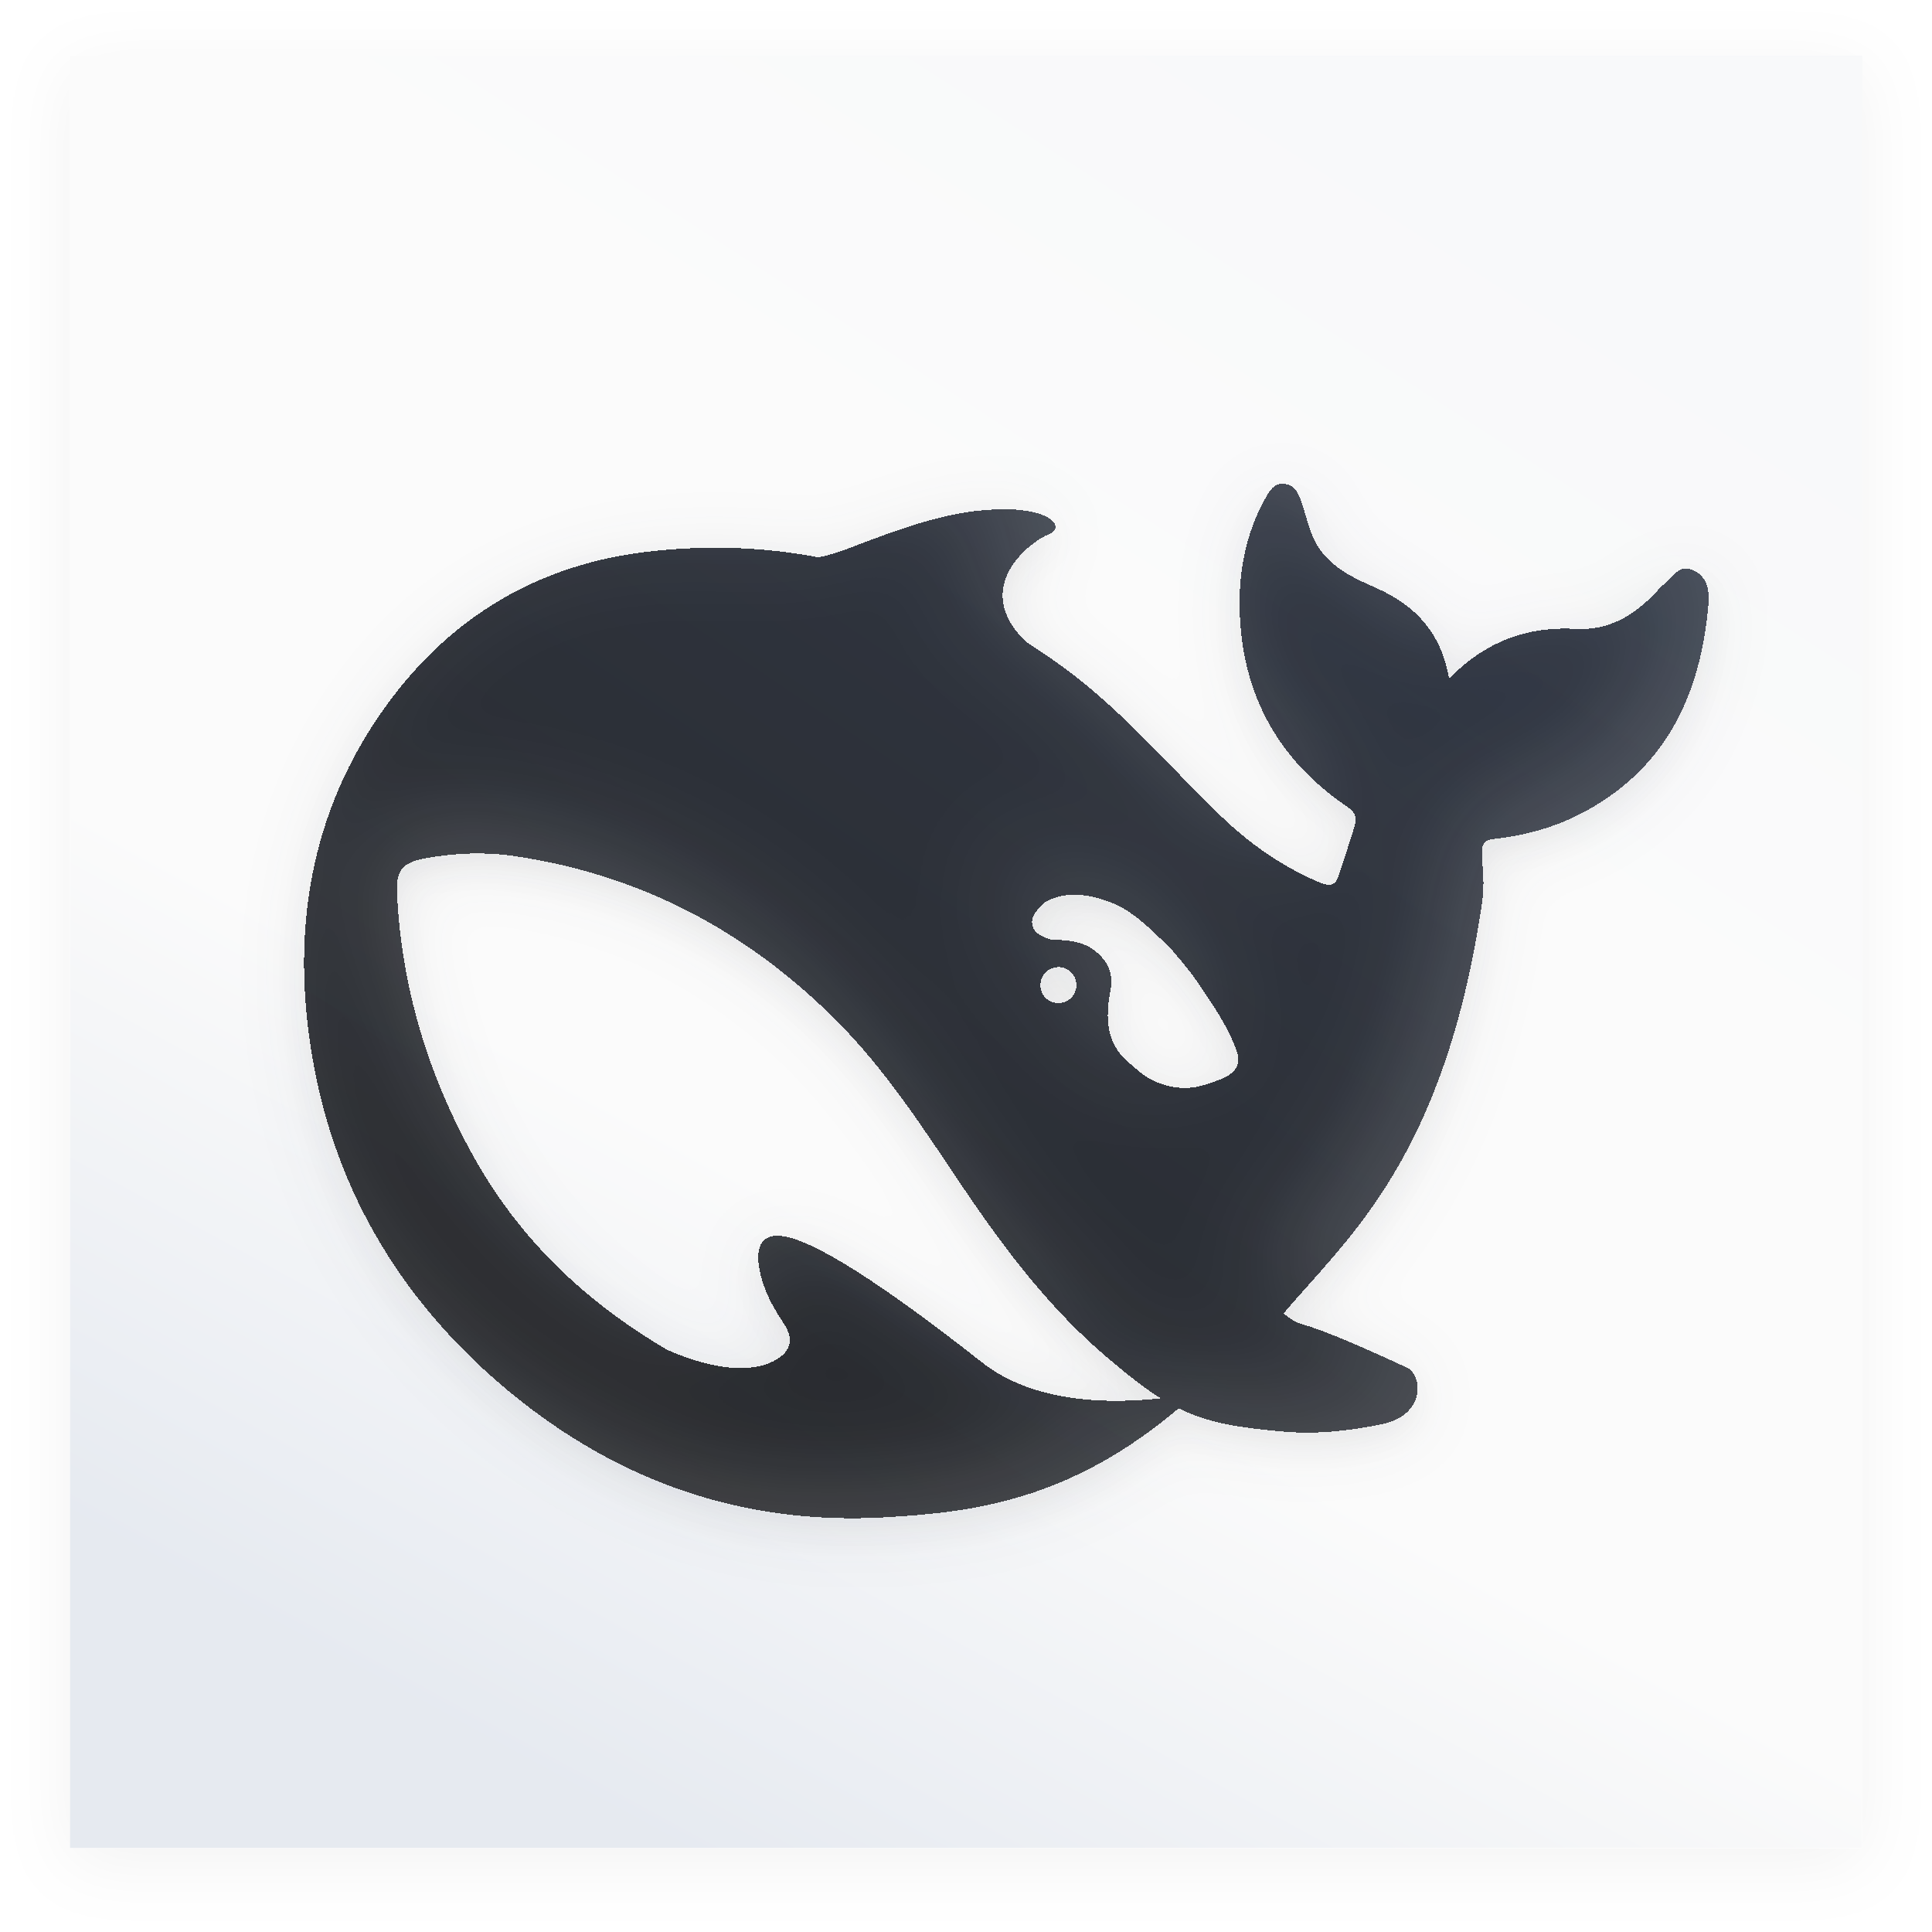
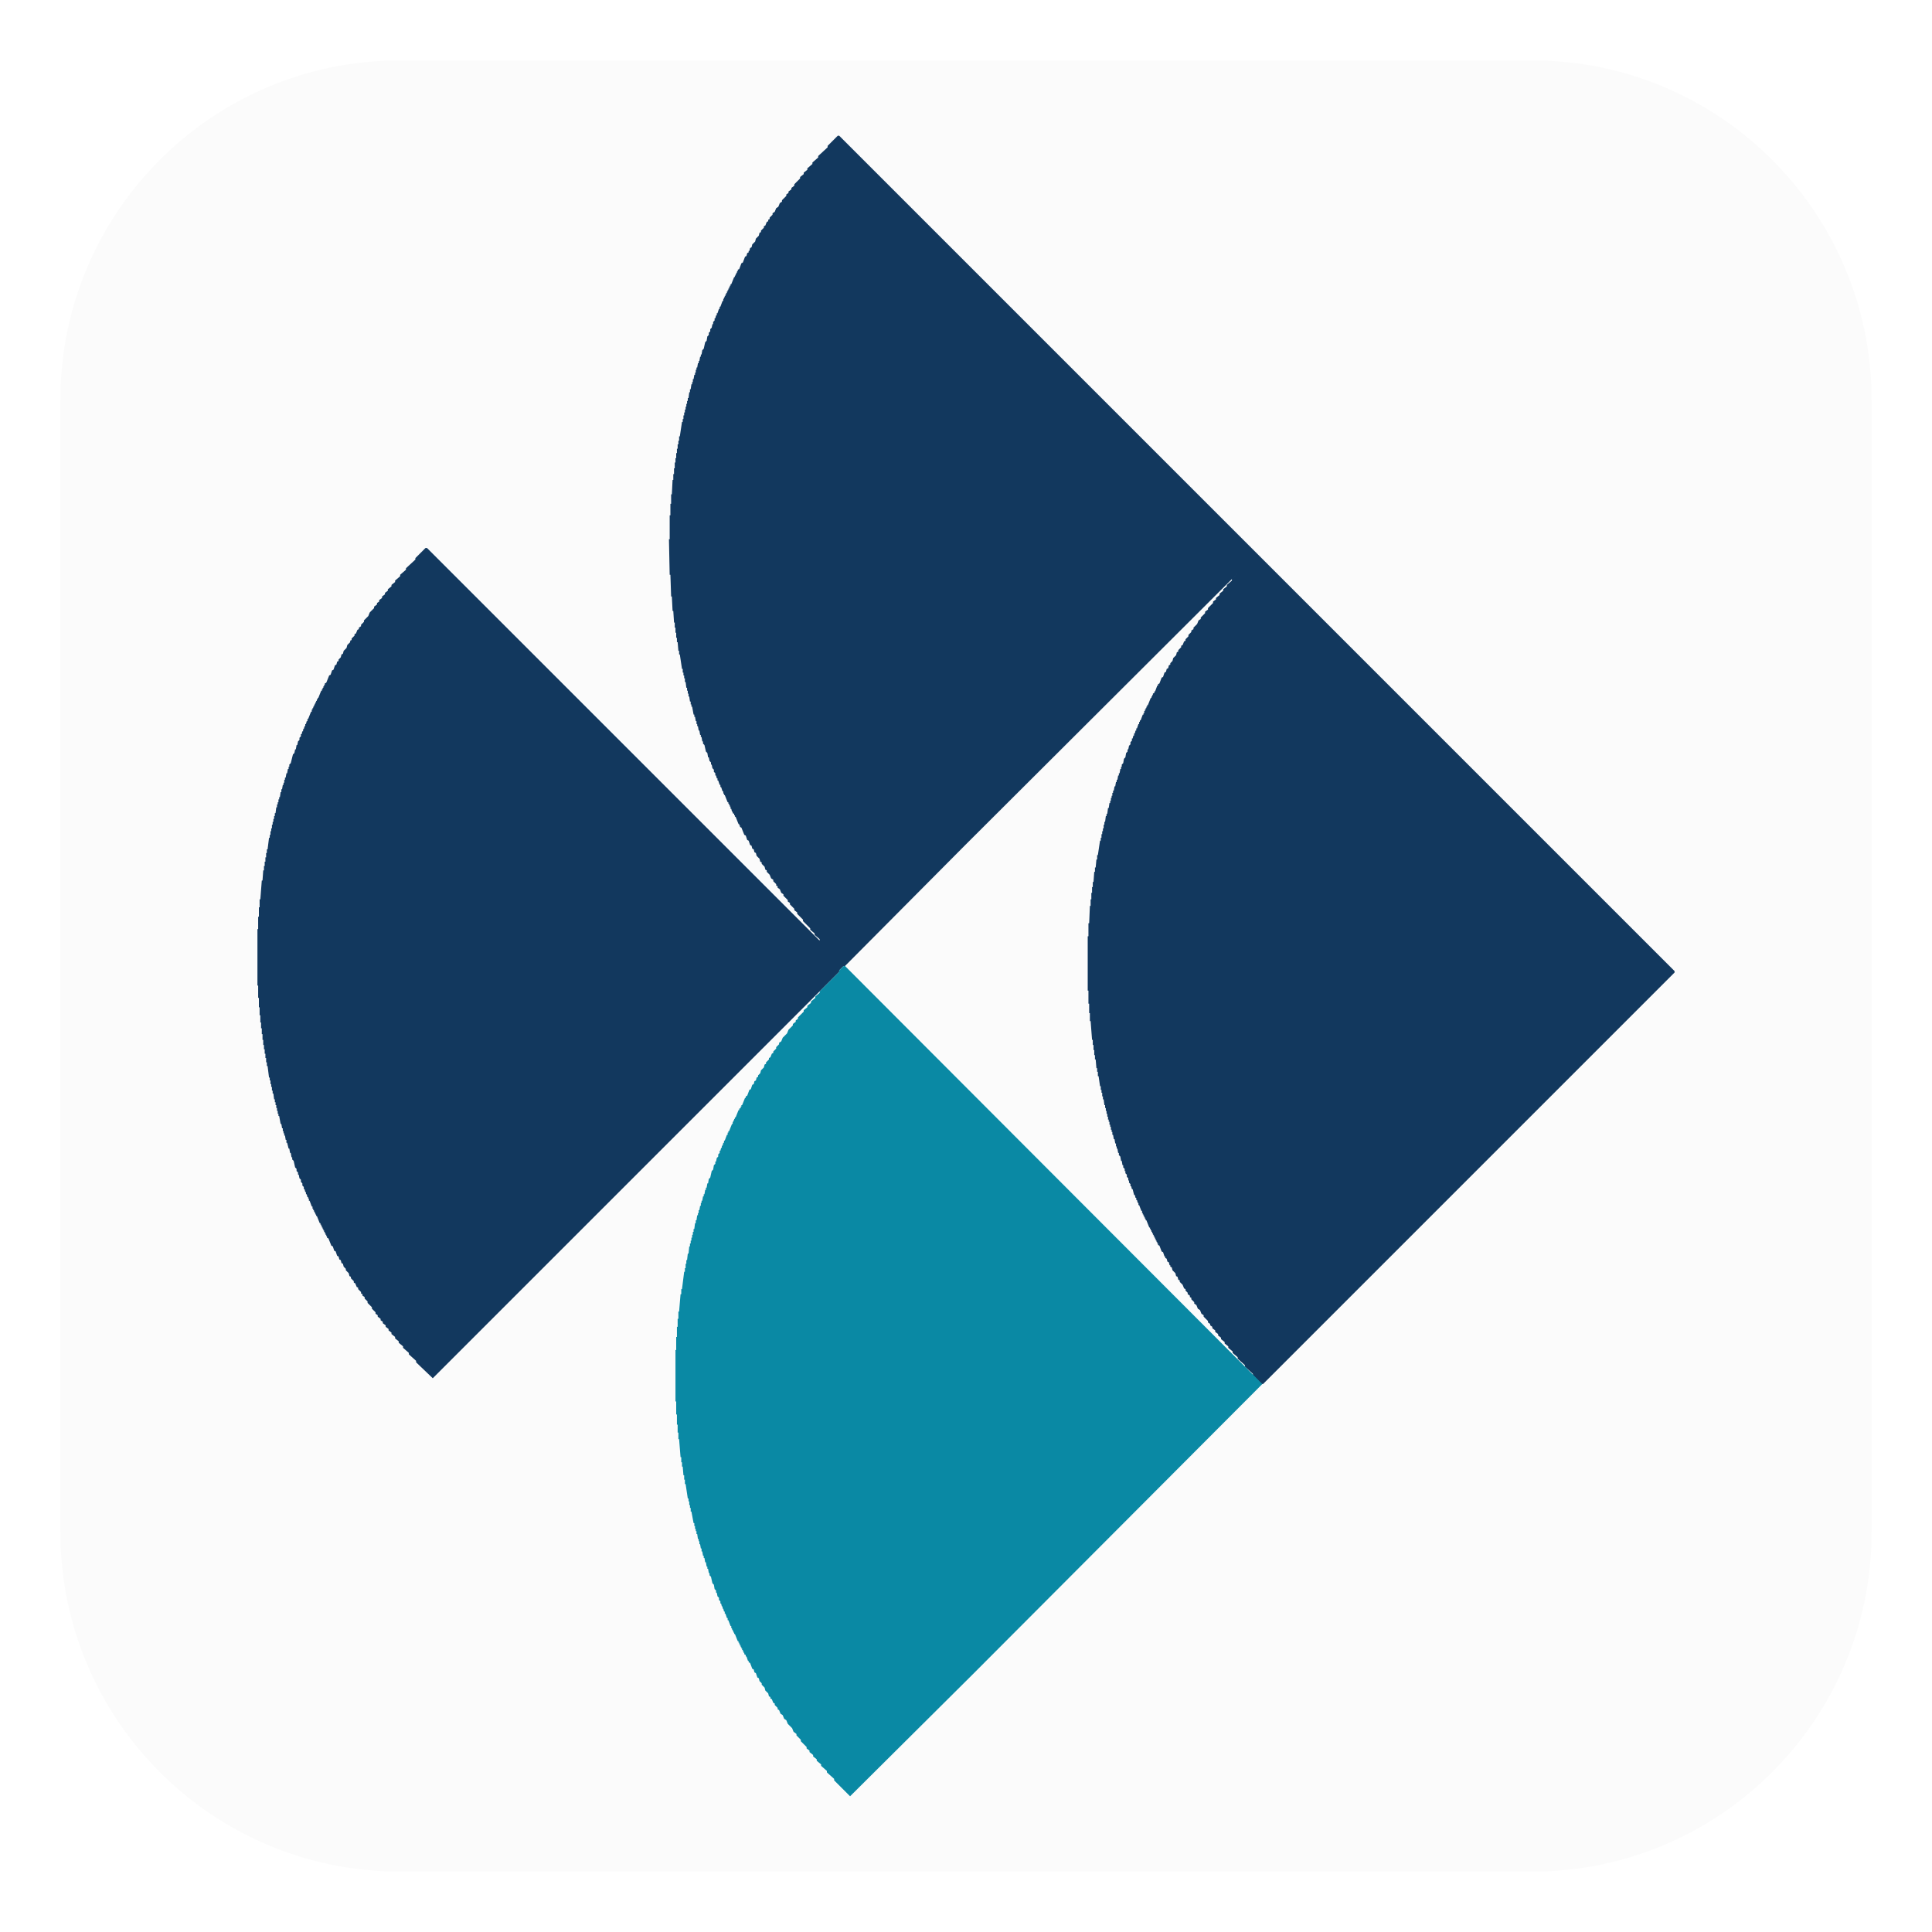
- <svg xmlns="http://www.w3.org/2000/svg" width="1104" height="1104" viewBox="0 0 1104 1104" fill="none">
-   <g filter="url(#filter0_d_1637_371)">
-     <rect width="1024" height="1024" transform="translate(40 32)" fill="#FBFBFB" />
-     <rect width="1024" height="1024" transform="translate(40 32)" fill="url(#paint0_linear_1637_371)" fill-opacity="0.4" />
-     <rect width="1024" height="1024" transform="translate(40 32)" fill="url(#paint1_linear_1637_371)" fill-opacity="0.8" />
-     <g filter="url(#filter1_ddi_1637_371)">
-       <path d="M968.002 326.025C959.5 321.85 955.842 329.804 950.865 333.835C949.162 335.143 947.722 336.834 946.283 338.393C933.859 351.673 919.336 360.407 900.376 359.363C872.649 357.804 848.963 366.525 828.035 387.759C823.586 361.583 808.812 345.951 786.313 335.936C774.536 330.729 762.64 325.51 754.401 314.186C748.645 306.112 747.074 297.127 744.195 288.274C742.36 282.936 740.538 277.465 734.385 276.554C727.718 275.51 725.103 281.112 722.476 285.803C712.006 304.95 707.952 326.039 708.349 347.405C709.26 395.463 729.54 433.742 769.823 460.962C774.404 464.094 775.579 467.212 774.14 471.771C771.394 481.153 768.119 490.257 765.241 499.639C763.406 505.624 760.66 506.933 754.256 504.329C732.154 495.08 713.049 481.417 696.175 464.874C667.524 437.138 641.633 406.536 609.325 382.566C601.733 376.964 594.154 371.758 586.298 366.802C553.33 334.773 590.616 308.464 599.251 305.333C608.282 302.082 602.393 290.877 573.214 291.009C544.048 291.141 517.364 300.906 483.353 313.935C478.389 315.891 473.147 317.318 467.786 318.494C436.917 312.64 404.873 311.332 371.377 315.111C308.332 322.141 257.975 351.964 220.953 402.876C176.471 464.081 166.014 533.624 178.835 606.153C192.302 682.594 231.291 745.887 291.194 795.372C353.328 846.68 424.876 871.813 506.498 866.99C556.076 864.122 611.279 857.489 673.532 804.74C689.23 812.55 705.708 815.681 733.052 818.02C754.111 819.976 774.391 816.976 790.076 813.726C814.674 808.519 812.971 785.726 804.072 781.564C731.995 747.962 747.826 761.638 733.435 750.565C770.06 707.198 825.263 662.139 846.85 516.156C848.553 504.567 847.114 497.273 846.85 487.892C846.718 482.157 848.025 479.95 854.574 479.303C872.623 477.215 890.156 472.273 906.238 463.42C952.938 437.892 971.765 395.965 976.215 345.7C976.875 338.01 976.083 330.069 967.976 326.039L968.002 326.025ZM561.067 778.432C491.222 723.477 457.343 705.374 443.347 706.154C430.263 706.933 432.626 721.918 435.505 731.682C438.515 741.315 442.436 747.962 447.929 756.418C451.718 762.021 454.346 770.345 444.14 776.609C421.641 790.549 382.533 771.918 380.698 771.006C335.174 744.182 297.109 708.757 270.293 660.316C244.389 613.698 229.35 563.685 226.868 510.302C226.208 497.406 230.01 492.847 242.831 490.508C259.704 487.376 277.106 486.729 293.98 489.2C365.264 499.625 425.959 531.523 476.844 582.052C505.878 610.831 527.861 645.213 550.491 678.815C574.561 714.492 600.452 748.49 633.42 776.358C645.066 786.122 654.348 793.548 663.247 799.019C636.431 802.018 591.698 802.666 561.08 778.445L561.067 778.432ZM594.55 562.905C594.55 557.171 599.132 552.625 604.888 552.625C606.195 552.625 607.371 552.876 608.414 553.273C609.853 553.801 611.16 554.581 612.203 555.744C614.038 557.567 615.081 560.17 615.081 562.905C615.081 568.64 610.5 573.185 604.743 573.185C598.987 573.185 594.537 568.627 594.537 562.905H594.55ZM698.539 616.301C691.871 619.037 685.19 621.375 678.787 621.64C668.845 622.155 657.992 618.125 652.103 613.17C642.953 605.479 636.404 601.185 633.658 587.773C632.483 582.039 633.13 573.185 634.186 568.111C636.536 557.171 633.922 550.141 626.212 543.759C619.927 538.553 611.952 537.112 603.185 537.112C599.911 537.112 596.914 535.685 594.682 534.509C591.025 532.686 588.015 528.127 590.893 522.525C591.804 520.701 596.254 516.275 597.297 515.495C609.206 508.716 622.937 510.936 635.625 516.01C647.403 520.833 656.288 529.686 669.109 542.186C682.193 557.289 684.543 561.465 692.003 572.789C697.892 581.642 703.252 590.759 706.909 601.185C709.128 607.699 706.249 613.038 698.539 616.288V616.301Z" fill="url(#paint2_linear_1637_371)" fill-opacity="0.9" shape-rendering="crispEdges" />
+ <svg xmlns="http://www.w3.org/2000/svg" width="1024" height="1024" viewBox="0 0 1024 1024">
+   <g transform="translate(32 32) scale(0.9375) translate(-40 -32)">
+     <rect x="40" y="32" width="1024" height="1024" rx="192" fill="#fbfbfb" />
+     <g id="tray-glyph">
+       <g transform="translate(40 32) scale(0.4096)">
+         <path d="M1073 104L1075 104L2228 1257L2228 1259L1660 1827L1658 1827L1646 1815L1646 1813L1635 1803L1635 1801L1625 1792L1625 1790L1618 1784L1618 1782L1612 1777L1612 1775L1607 1771L1607 1769L1602 1765L1602 1763L1598 1760L1598 1758L1594 1755L1594 1753L1590 1750L1590 1748L1587 1746L1587 1744L1584 1742L1584 1740L1578 1734L1578 1732L1575 1730L1573 1725L1570 1723L1568 1718L1565 1716L1565 1714L1561 1710L1561 1708L1559 1707L1559 1705L1556 1703L1556 1701L1553 1698L1553 1696L1551 1695L1549 1690L1545 1686L1545 1684L1543 1683L1542 1679L1540 1678L1539 1674L1535 1670L1534 1666L1532 1665L1532 1663L1531 1663L1530 1659L1528 1658L1527 1654L1525 1653L1525 1651L1524 1651L1522 1645L1520 1644L1517 1636L1515 1635L1515 1633L1514 1633L1514 1631L1513 1631L1513 1629L1512 1629L1512 1627L1511 1627L1511 1625L1510 1625L1510 1623L1509 1623L1509 1621L1508 1621L1508 1619L1507 1619L1507 1617L1506 1617L1506 1615L1505 1615L1505 1613L1504 1613L1504 1611L1503 1611L1499 1601L1498 1601L1498 1599L1497 1599L1497 1597L1496 1597L1496 1595L1495 1595L1495 1593L1494 1593L1494 1591L1493 1591L1493 1588L1492 1588L1489 1580L1488 1580L1488 1577L1487 1577L1486 1573L1485 1573L1485 1570L1484 1570L1483 1566L1482 1566L1480 1558L1479 1558L1478 1554L1477 1554L1477 1551L1475 1549L1475 1546L1474 1546L1474 1543L1472 1541L1472 1538L1470 1536L1470 1533L1469 1533L1469 1530L1467 1528L1467 1525L1466 1525L1465 1519L1464 1519L1463 1513L1461 1511L1461 1508L1460 1508L1459 1502L1458 1502L1458 1499L1457 1499L1457 1495L1456 1495L1455 1489L1454 1489L1453 1483L1452 1483L1452 1479L1451 1479L1451 1476L1450 1476L1450 1472L1449 1472L1449 1469L1448 1469L1448 1465L1447 1465L1447 1462L1446 1462L1446 1458L1445 1458L1445 1454L1444 1454L1444 1450L1443 1450L1443 1446L1442 1446L1442 1442L1441 1442L1440 1434L1439 1434L1439 1430L1438 1430L1438 1425L1437 1425L1437 1421L1436 1421L1436 1416L1435 1416L1433 1402L1432 1402L1432 1396L1431 1396L1431 1391L1430 1391L1429 1379L1428 1379L1428 1373L1427 1373L1427 1366L1426 1366L1426 1359L1425 1359L1425 1352L1424 1352L1422 1326L1421 1326L1421 1315L1420 1315L1420 1302L1419 1302L1419 1284L1418 1284L1418 1209L1419 1209L1419 1191L1420 1191L1421 1167L1422 1167L1422 1158L1423 1158L1423 1149L1424 1149L1424 1141L1425 1141L1425 1134L1426 1134L1427 1120L1428 1120L1428 1114L1429 1114L1430 1103L1431 1103L1431 1097L1432 1097L1435 1077L1436 1077L1436 1073L1437 1073L1437 1068L1438 1068L1438 1064L1439 1064L1439 1060L1440 1060L1440 1055L1441 1055L1441 1051L1442 1051L1443 1043L1444 1043L1444 1040L1445 1040L1446 1032L1447 1032L1448 1025L1449 1025L1449 1022L1450 1022L1450 1018L1451 1018L1451 1015L1452 1015L1452 1011L1453 1011L1453 1008L1454 1008L1455 1002L1456 1002L1457 996L1458 996L1458 993L1459 993L1460 987L1461 987L1461 984L1462 984L1463 978L1464 978L1464 975L1465 975L1465 972L1467 970L1468 964L1470 962L1471 956L1473 954L1473 951L1474 951L1475 946L1477 944L1477 941L1479 939L1479 936L1480 936L1481 932L1482 932L1482 929L1483 929L1484 925L1485 925L1485 922L1486 922L1488 916L1489 916L1489 913L1490 913L1490 911L1491 911L1494 903L1495 903L1495 901L1496 901L1496 898L1497 898L1497 896L1498 896L1498 894L1499 894L1499 892L1500 892L1500 890L1501 890L1505 880L1506 880L1506 878L1507 878L1507 876L1508 876L1508 874L1510 873L1510 871L1511 871L1514 863L1515 863L1515 861L1517 860L1520 852L1522 851L1524 845L1526 844L1527 840L1529 839L1530 835L1532 834L1532 832L1535 829L1536 825L1540 821L1541 817L1543 816L1543 814L1547 810L1547 808L1549 807L1551 802L1553 801L1553 799L1557 795L1557 793L1561 789L1561 787L1564 785L1564 783L1569 778L1571 773L1574 771L1574 769L1580 763L1580 761L1584 758L1584 756L1591 749L1591 747L1595 744L1595 742L1600 738L1600 736L1605 732L1605 730L1610 726L1610 724L1617 718L1617 716L1626 707L1250 1082L1083 1250L1081 1250L1075 1256L1075 1258L514 1819L491 1797L491 1795L481 1786L481 1784L473 1777L473 1775L467 1770L467 1768L462 1764L462 1762L457 1758L457 1756L453 1753L453 1751L449 1748L449 1746L445 1743L445 1741L442 1739L442 1737L438 1734L438 1732L435 1730L435 1728L430 1723L430 1721L424 1715L424 1713L420 1709L420 1707L417 1705L417 1703L415 1702L415 1700L411 1696L411 1694L409 1693L407 1688L405 1687L405 1685L401 1681L401 1679L399 1678L398 1674L394 1670L394 1668L391 1665L390 1661L388 1660L387 1656L385 1655L384 1651L382 1650L380 1644L378 1643L376 1637L374 1636L370 1626L368 1625L368 1623L367 1623L367 1621L366 1621L366 1619L365 1619L365 1617L364 1617L364 1615L363 1615L363 1613L362 1613L362 1611L361 1611L361 1609L360 1609L360 1607L359 1607L359 1605L358 1605L354 1595L353 1595L353 1593L352 1593L352 1591L351 1591L351 1589L350 1589L350 1587L349 1587L349 1585L348 1585L348 1582L347 1582L344 1574L343 1574L343 1571L342 1571L342 1569L341 1569L340 1565L339 1565L339 1562L338 1562L337 1558L336 1558L336 1555L334 1553L334 1550L332 1548L332 1545L330 1543L329 1538L328 1538L328 1535L326 1533L326 1530L324 1528L322 1519L320 1517L320 1514L319 1514L318 1508L317 1508L316 1502L315 1502L313 1494L312 1494L312 1490L311 1490L310 1484L309 1484L309 1481L308 1481L308 1478L307 1478L307 1474L306 1474L305 1468L304 1468L302 1457L301 1457L301 1454L300 1454L300 1450L299 1450L299 1446L298 1446L298 1442L297 1442L297 1438L296 1438L296 1434L295 1434L294 1426L293 1426L293 1422L292 1422L292 1417L291 1417L291 1413L290 1413L290 1408L289 1408L289 1404L288 1404L286 1388L285 1388L285 1383L284 1383L284 1377L283 1377L283 1371L282 1371L282 1365L281 1365L281 1359L280 1359L280 1352L279 1352L279 1344L278 1344L278 1336L277 1336L277 1328L276 1328L276 1318L275 1318L275 1307L274 1307L274 1294L273 1294L273 1277L272 1277L272 1199L273 1199L273 1182L274 1182L274 1169L275 1169L275 1158L276 1158L278 1132L279 1132L280 1118L281 1118L281 1112L282 1112L282 1106L283 1106L283 1100L284 1100L284 1094L285 1094L285 1089L286 1089L288 1073L289 1073L289 1069L290 1069L290 1064L291 1064L291 1060L292 1060L292 1055L293 1055L293 1051L294 1051L294 1047L295 1047L295 1043L296 1043L296 1039L297 1039L298 1031L299 1031L299 1027L300 1027L300 1024L301 1024L301 1020L302 1020L302 1017L303 1017L304 1010L305 1010L305 1006L306 1006L307 1000L308 1000L308 997L309 997L309 993L310 993L310 990L311 990L312 984L313 984L314 978L315 978L315 975L316 975L316 972L318 970L321 958L323 956L324 951L325 951L326 945L327 945L328 940L330 938L330 935L332 933L332 930L333 930L334 926L335 926L335 923L336 923L337 919L338 919L338 916L339 916L340 912L341 912L341 909L342 909L346 899L347 899L347 896L348 896L348 894L349 894L349 892L350 892L350 890L351 890L351 888L352 888L352 886L353 886L353 884L354 884L354 882L355 882L355 880L356 880L360 870L361 870L361 868L362 868L362 866L363 866L363 864L364 864L364 862L365 862L365 860L367 859L371 849L373 848L375 842L377 841L379 835L381 834L382 830L384 829L384 827L387 824L388 820L390 819L391 815L395 811L396 807L400 803L400 801L402 800L402 798L406 794L406 792L408 791L410 786L412 785L412 783L415 781L415 779L419 775L419 773L425 767L427 762L433 756L433 754L437 751L437 749L440 747L440 745L444 742L444 740L448 737L448 735L452 732L452 730L457 726L457 724L462 720L462 718L469 712L469 710L477 703L477 701L490 689L490 687L504 673L506 673L1057 1224L1048 1215L1048 1213L1041 1207L1041 1205L1035 1200L1035 1198L1025 1188L1025 1186L1017 1178L1017 1176L1013 1173L1013 1171L1007 1165L1007 1163L1004 1161L1004 1159L998 1153L998 1151L995 1149L993 1144L990 1142L990 1140L988 1139L988 1137L984 1133L984 1131L981 1129L979 1124L975 1120L975 1118L973 1117L972 1113L968 1109L968 1107L966 1106L965 1102L961 1098L960 1094L958 1093L957 1089L955 1088L954 1084L952 1083L950 1077L948 1076L946 1070L944 1069L940 1059L938 1058L938 1056L937 1056L937 1054L936 1054L932 1044L931 1044L931 1042L930 1042L930 1040L928 1039L928 1037L927 1037L926 1033L925 1033L925 1030L924 1030L924 1028L923 1028L923 1026L922 1026L922 1024L921 1024L917 1014L916 1014L916 1012L915 1012L915 1009L914 1009L912 1003L911 1003L911 1000L910 1000L908 994L907 994L907 991L906 991L905 987L904 987L904 984L902 982L902 979L900 977L899 972L898 972L898 969L896 967L895 962L894 962L893 956L891 954L889 945L887 943L887 940L886 940L885 934L884 934L884 931L883 931L882 925L881 925L880 919L879 919L879 916L878 916L878 912L877 912L876 906L875 906L875 903L874 903L872 892L871 892L871 889L870 889L870 885L869 885L868 878L867 878L867 874L866 874L866 870L865 870L865 866L864 866L863 858L862 858L862 853L861 853L861 849L860 849L860 845L859 845L859 840L858 840L855 820L854 820L854 815L853 815L852 803L851 803L851 797L850 797L850 790L849 790L849 783L848 783L848 776L847 776L846 760L845 760L844 740L843 740L842 710L841 710L840 661L841 661L841 628L842 628L842 612L843 612L843 599L844 599L845 579L846 579L846 571L847 571L847 563L848 563L848 555L849 555L849 549L850 549L850 542L851 542L851 536L852 536L852 530L853 530L853 525L854 525L854 519L855 519L858 499L859 499L859 495L860 495L860 490L861 490L861 486L862 486L862 482L863 482L863 478L864 478L864 474L865 474L865 470L866 470L866 466L867 466L868 458L869 458L869 454L870 454L871 447L872 447L872 444L873 444L873 440L874 440L875 434L876 434L876 431L877 431L877 427L878 427L878 424L879 424L880 418L881 418L881 415L882 415L883 409L884 409L884 406L885 406L886 400L888 398L890 389L892 387L893 381L895 379L895 376L897 374L897 371L899 369L900 364L901 364L901 361L903 359L903 356L904 356L905 352L906 352L906 349L907 349L909 343L910 343L910 340L911 340L914 332L915 332L915 329L916 329L916 327L917 327L917 325L918 325L918 323L919 323L919 321L920 321L920 319L921 319L921 317L922 317L922 315L923 315L923 313L924 313L924 311L925 311L925 309L926 309L930 299L931 299L931 297L932 297L932 295L933 295L933 293L934 293L934 291L935 291L935 289L937 288L940 280L942 279L945 271L947 270L948 266L950 265L950 263L951 263L952 259L954 258L955 254L959 250L960 246L964 242L965 238L967 237L967 235L971 231L971 229L973 228L975 223L977 222L977 220L979 219L979 217L983 213L983 211L986 209L988 204L991 202L993 197L996 195L996 193L1002 187L1002 185L1005 183L1005 181L1009 178L1009 176L1013 173L1013 171L1021 163L1021 161L1026 157L1026 155L1031 151L1031 149L1038 143L1038 141L1046 134L1046 132L1059 120L1059 118Z" fill="#12385e" fill-rule="evenodd" />
+         <path d="M1081 1250L1083 1250L1659 1827L1259 2228L1090 2396L1068 2374L1068 2372L1058 2363L1058 2361L1050 2354L1050 2352L1044 2347L1044 2345L1039 2341L1039 2339L1034 2335L1034 2333L1030 2330L1030 2328L1022 2320L1022 2318L1016 2312L1016 2310L1012 2307L1010 2302L1004 2296L1002 2291L999 2289L997 2284L994 2282L992 2277L990 2276L990 2274L986 2270L986 2268L984 2267L982 2262L980 2261L980 2259L978 2258L977 2254L973 2250L972 2246L968 2242L968 2240L965 2237L964 2233L962 2232L960 2226L958 2225L957 2221L955 2220L952 2212L950 2211L950 2209L949 2209L947 2203L946 2203L946 2201L944 2200L944 2198L943 2198L943 2196L942 2196L942 2194L941 2194L941 2192L940 2192L940 2190L939 2190L939 2188L938 2188L938 2186L937 2186L937 2184L936 2184L936 2182L935 2182L931 2172L930 2172L930 2170L929 2170L929 2168L928 2168L928 2166L927 2166L927 2164L926 2164L926 2161L925 2161L922 2153L921 2153L921 2150L920 2150L918 2144L917 2144L917 2141L916 2141L915 2137L914 2137L914 2134L913 2134L912 2130L911 2130L911 2127L909 2125L909 2122L907 2120L906 2115L905 2115L905 2112L903 2110L902 2104L900 2102L898 2093L896 2091L896 2088L895 2088L894 2082L893 2082L893 2079L892 2079L891 2073L890 2073L889 2067L888 2067L888 2064L887 2064L886 2058L885 2058L885 2054L884 2054L883 2048L882 2048L882 2044L881 2044L881 2041L880 2041L879 2034L878 2034L878 2030L877 2030L877 2027L876 2027L876 2023L875 2023L875 2019L874 2019L871 2003L870 2003L870 1998L869 1998L869 1994L868 1994L868 1989L867 1989L867 1985L866 1985L863 1965L862 1965L862 1959L861 1959L861 1953L860 1953L859 1941L858 1941L858 1935L857 1935L857 1928L856 1928L854 1903L853 1903L853 1894L852 1894L852 1883L851 1883L851 1869L850 1869L850 1851L849 1851L849 1780L850 1780L850 1762L851 1762L851 1748L852 1748L852 1737L853 1737L853 1727L854 1727L856 1703L857 1703L857 1696L858 1696L861 1672L862 1672L862 1667L863 1667L863 1661L864 1661L864 1656L865 1656L866 1647L867 1647L868 1637L869 1637L869 1633L870 1633L870 1629L871 1629L871 1625L872 1625L872 1621L873 1621L873 1617L874 1617L874 1613L875 1613L876 1605L877 1605L877 1601L878 1601L879 1594L880 1594L880 1591L881 1591L881 1587L882 1587L883 1581L884 1581L884 1577L885 1577L885 1574L886 1574L887 1568L888 1568L888 1565L889 1565L890 1559L891 1559L891 1556L892 1556L893 1550L894 1550L895 1544L897 1542L899 1533L901 1531L902 1525L904 1523L904 1520L905 1520L906 1515L908 1513L908 1510L910 1508L910 1505L911 1505L912 1501L913 1501L913 1498L914 1498L915 1494L916 1494L916 1491L917 1491L920 1483L921 1483L921 1480L922 1480L922 1478L923 1478L927 1468L928 1468L928 1465L929 1465L929 1463L930 1463L930 1461L931 1461L931 1459L932 1459L936 1449L937 1449L937 1447L939 1446L939 1444L940 1444L940 1442L941 1442L945 1432L946 1432L946 1430L948 1429L951 1421L953 1420L955 1414L957 1413L958 1409L960 1408L961 1404L963 1403L963 1401L966 1398L967 1394L971 1390L972 1386L974 1385L974 1383L978 1379L978 1377L980 1376L982 1371L984 1370L984 1368L988 1364L988 1362L992 1358L992 1356L995 1354L997 1349L1003 1343L1005 1338L1011 1332L1011 1330L1015 1327L1015 1325L1018 1323L1018 1321L1026 1313L1026 1311L1031 1307L1031 1305L1036 1301L1036 1299L1042 1294L1042 1292L1048 1287L1048 1285L1075 1258L1075 1256Z" fill="#0a89a4" fill-rule="evenodd" />
+       </g>
    </g>
  </g>
-   <defs>
-     <filter id="filter0_d_1637_371" x="-8" y="-16" width="1120" height="1120" filterUnits="userSpaceOnUse" color-interpolation-filters="sRGB">
-       <feFlood flood-opacity="0" result="BackgroundImageFix" />
-       <feColorMatrix in="SourceAlpha" type="matrix" values="0 0 0 0 0 0 0 0 0 0 0 0 0 0 0 0 0 0 127 0" result="hardAlpha" />
-       <feOffset dy="8" />
-       <feGaussianBlur stdDeviation="20" />
-       <feComposite in2="hardAlpha" operator="out" />
-       <feColorMatrix type="matrix" values="0 0 0 0 0 0 0 0 0 0 0 0 0 0 0 0 0 0 0.05 0" />
-       <feBlend mode="normal" in2="BackgroundImageFix" result="effect1_dropShadow_1637_371" />
-       <feBlend mode="normal" in="BackgroundImageFix" in2="effect1_dropShadow_1637_371" result="BackgroundImageFix" />
-       <feBlend mode="normal" in="SourceGraphic" in2="BackgroundImageFix" result="shape" />
-     </filter>
-     <filter id="filter1_ddi_1637_371" x="133.744" y="240.427" width="882.652" height="671.147" filterUnits="userSpaceOnUse" color-interpolation-filters="sRGB">
-       <feFlood flood-opacity="0" result="BackgroundImageFix" />
-       <feColorMatrix in="SourceAlpha" type="matrix" values="0 0 0 0 0 0 0 0 0 0 0 0 0 0 0 0 0 0 127 0" result="hardAlpha" />
-       <feOffset dy="4" />
-       <feGaussianBlur stdDeviation="20" />
-       <feComposite in2="hardAlpha" operator="out" />
-       <feColorMatrix type="matrix" values="0 0 0 0 0.176 0 0 0 0 0.192 0 0 0 0 0.231 0 0 0 0.08 0" />
-       <feBlend mode="normal" in2="BackgroundImageFix" result="effect1_dropShadow_1637_371" />
-       <feColorMatrix in="SourceAlpha" type="matrix" values="0 0 0 0 0 0 0 0 0 0 0 0 0 0 0 0 0 0 127 0" result="hardAlpha" />
-       <feOffset dy="8" />
-       <feGaussianBlur stdDeviation="8" />
-       <feComposite in2="hardAlpha" operator="out" />
-       <feColorMatrix type="matrix" values="0 0 0 0 0.173 0 0 0 0 0.188 0 0 0 0 0.224 0 0 0 0.04 0" />
-       <feBlend mode="normal" in2="effect1_dropShadow_1637_371" result="effect2_dropShadow_1637_371" />
-       <feBlend mode="normal" in="SourceGraphic" in2="BackgroundImageFix" result="shape" />
-       <feColorMatrix in="SourceAlpha" type="matrix" values="0 0 0 0 0 0 0 0 0 0 0 0 0 0 0 0 0 0 127 0" result="hardAlpha" />
-       <feOffset dx="-16" dy="-20" />
-       <feGaussianBlur stdDeviation="30" />
-       <feComposite in2="hardAlpha" operator="arithmetic" k2="-1" k3="1" />
-       <feColorMatrix type="matrix" values="0 0 0 0 1 0 0 0 0 1 0 0 0 0 1 0 0 0 0.15 0" />
-       <feBlend mode="normal" in2="shape" result="effect3_innerShadow_1637_371" />
-       <feBlend mode="normal" in="effect3_innerShadow_1637_371" in2="effect2_dropShadow_1637_371" result="effect3_innerShadow_1637_371" />
-     </filter>
-     <linearGradient id="paint0_linear_1637_371" x1="973.58" y1="1.59609e-05" x2="378.123" y2="917.86" gradientUnits="userSpaceOnUse">
-       <stop offset="0.142" stop-color="#D4DBE9" />
-       <stop offset="0.486" stop-color="#FBFBFB" />
-     </linearGradient>
-     <linearGradient id="paint1_linear_1637_371" x1="603.371" y1="445.063" x2="239.356" y2="1111.41" gradientUnits="userSpaceOnUse">
-       <stop offset="0.363" stop-color="#FBFBFB" />
-       <stop offset="0.83" stop-color="#E1E6EE" />
-     </linearGradient>
-     <linearGradient id="paint2_linear_1637_371" x1="849.855" y1="39.085" x2="331.636" y2="802.645" gradientUnits="userSpaceOnUse">
-       <stop offset="0.086" stop-color="#1C2434" />
-       <stop offset="1" stop-color="#0F1115" />
-     </linearGradient>
-   </defs>
</svg>
